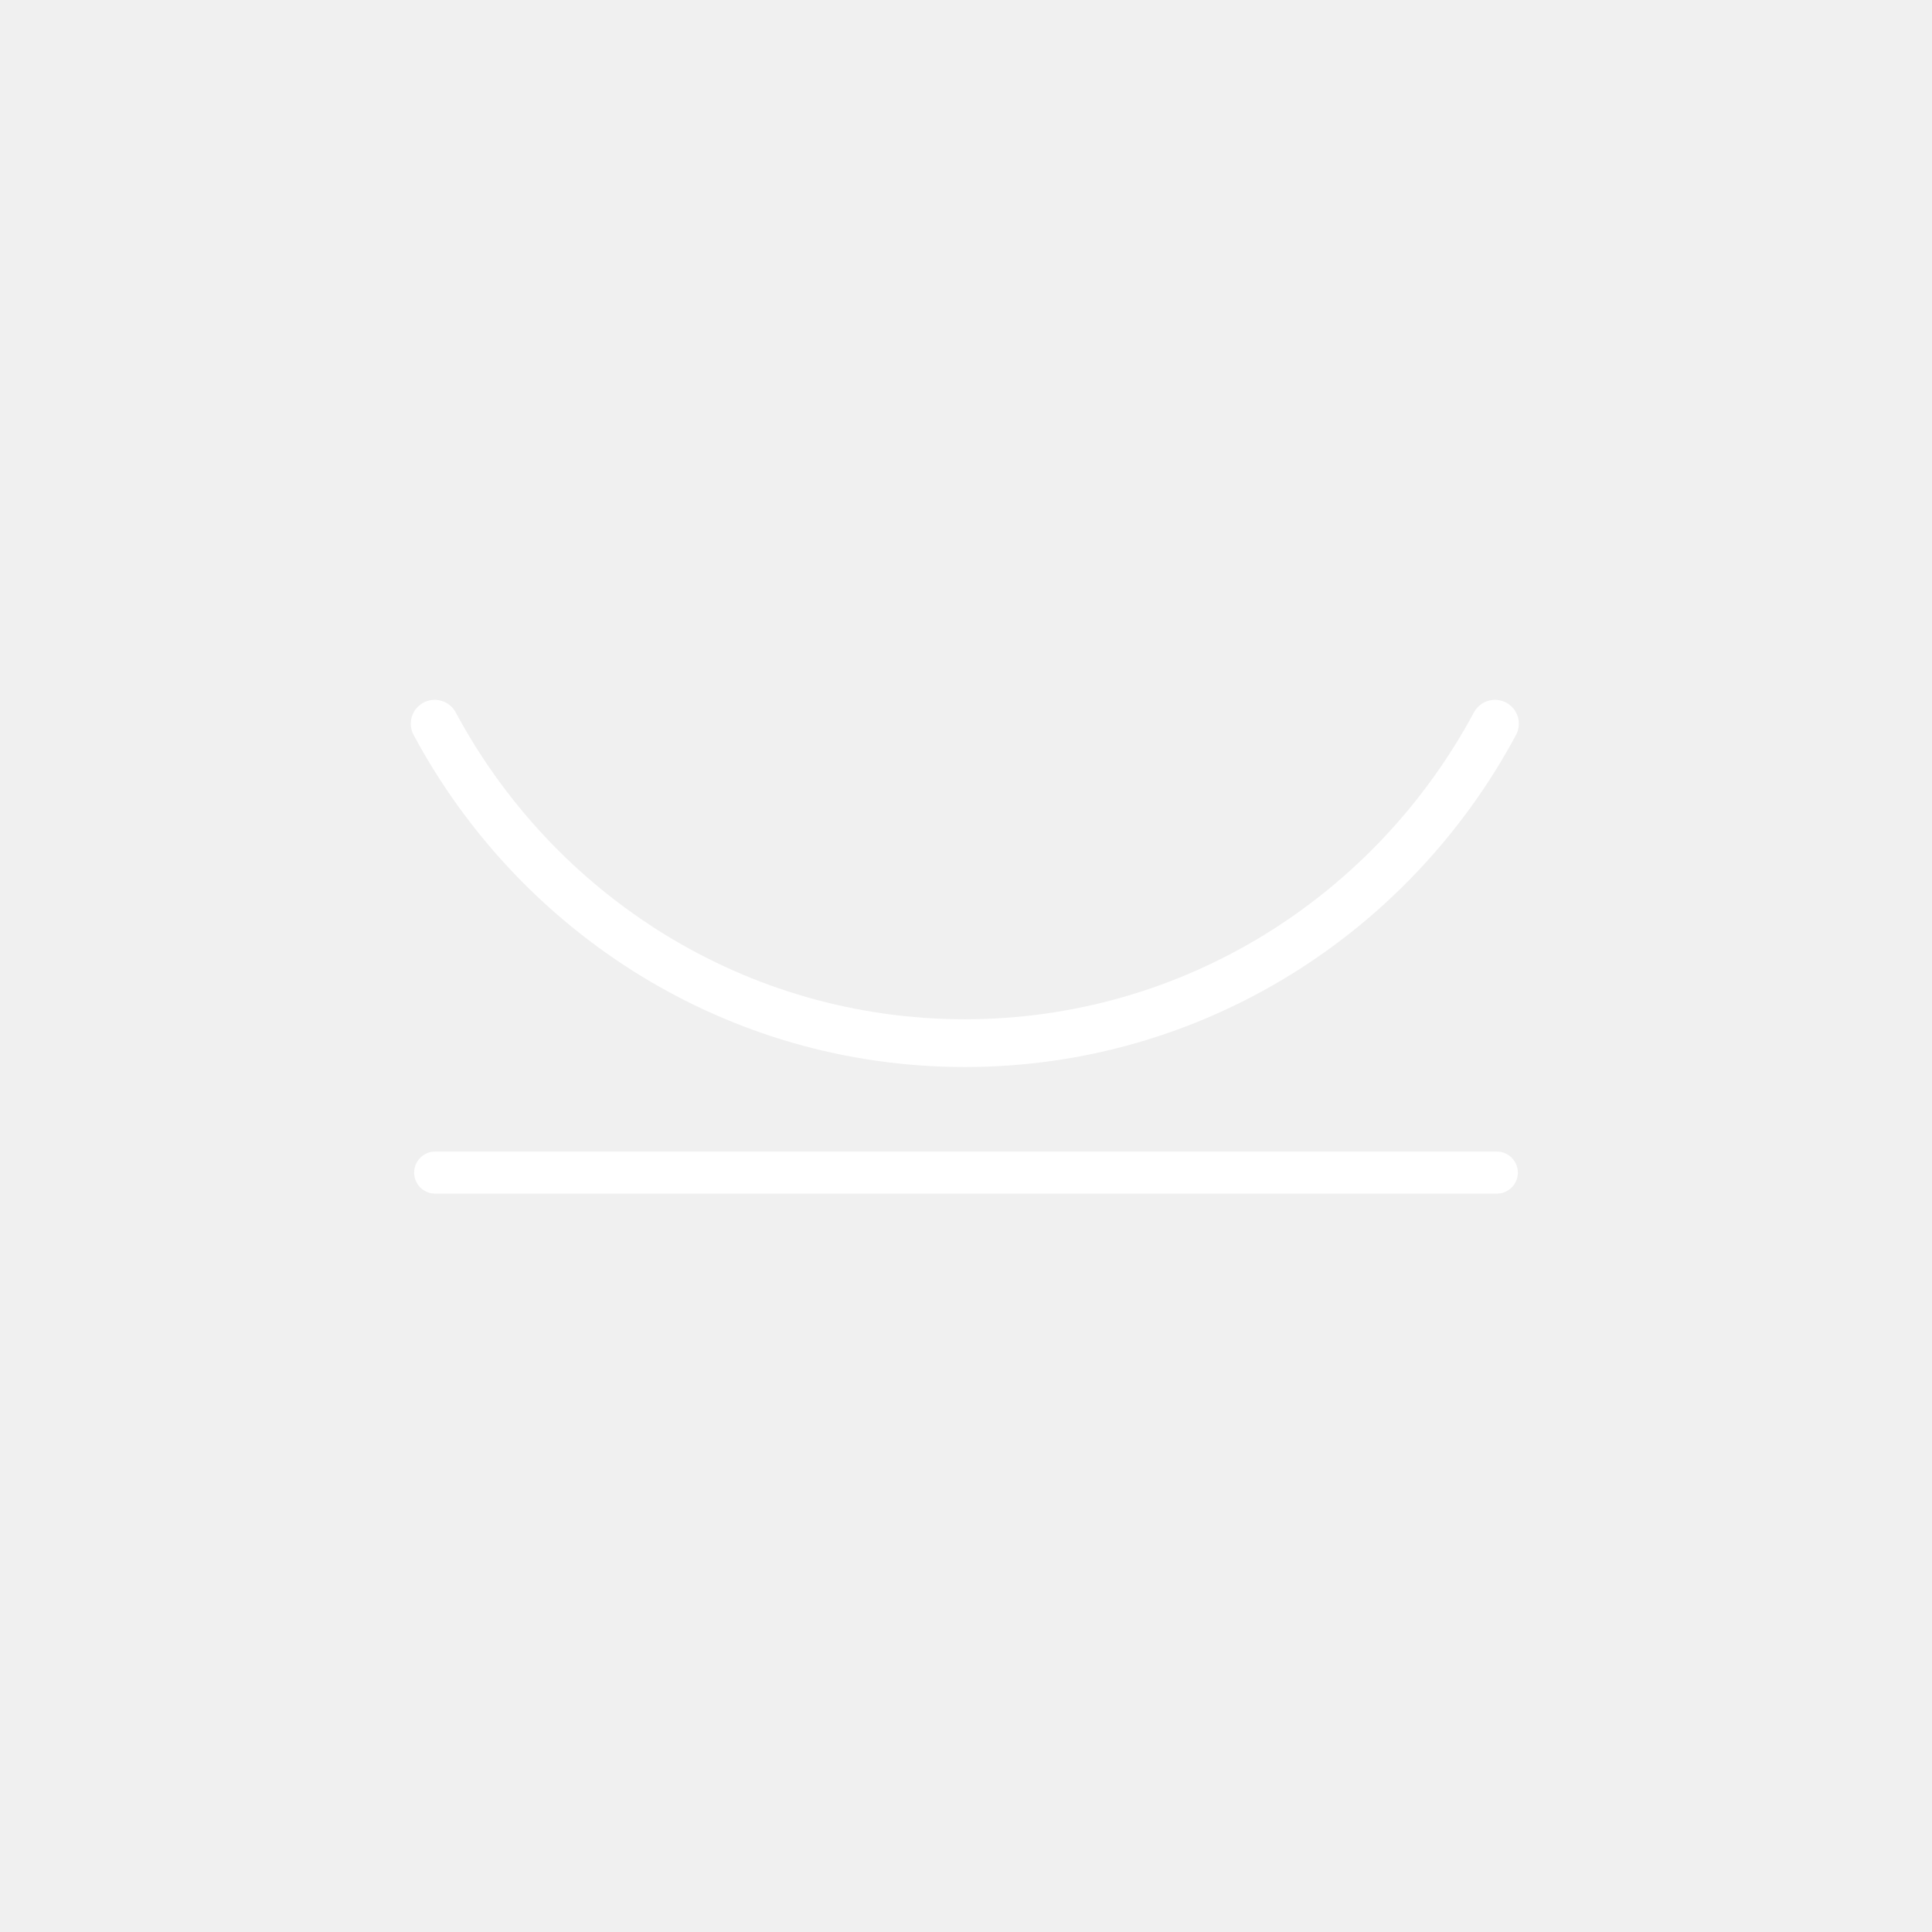
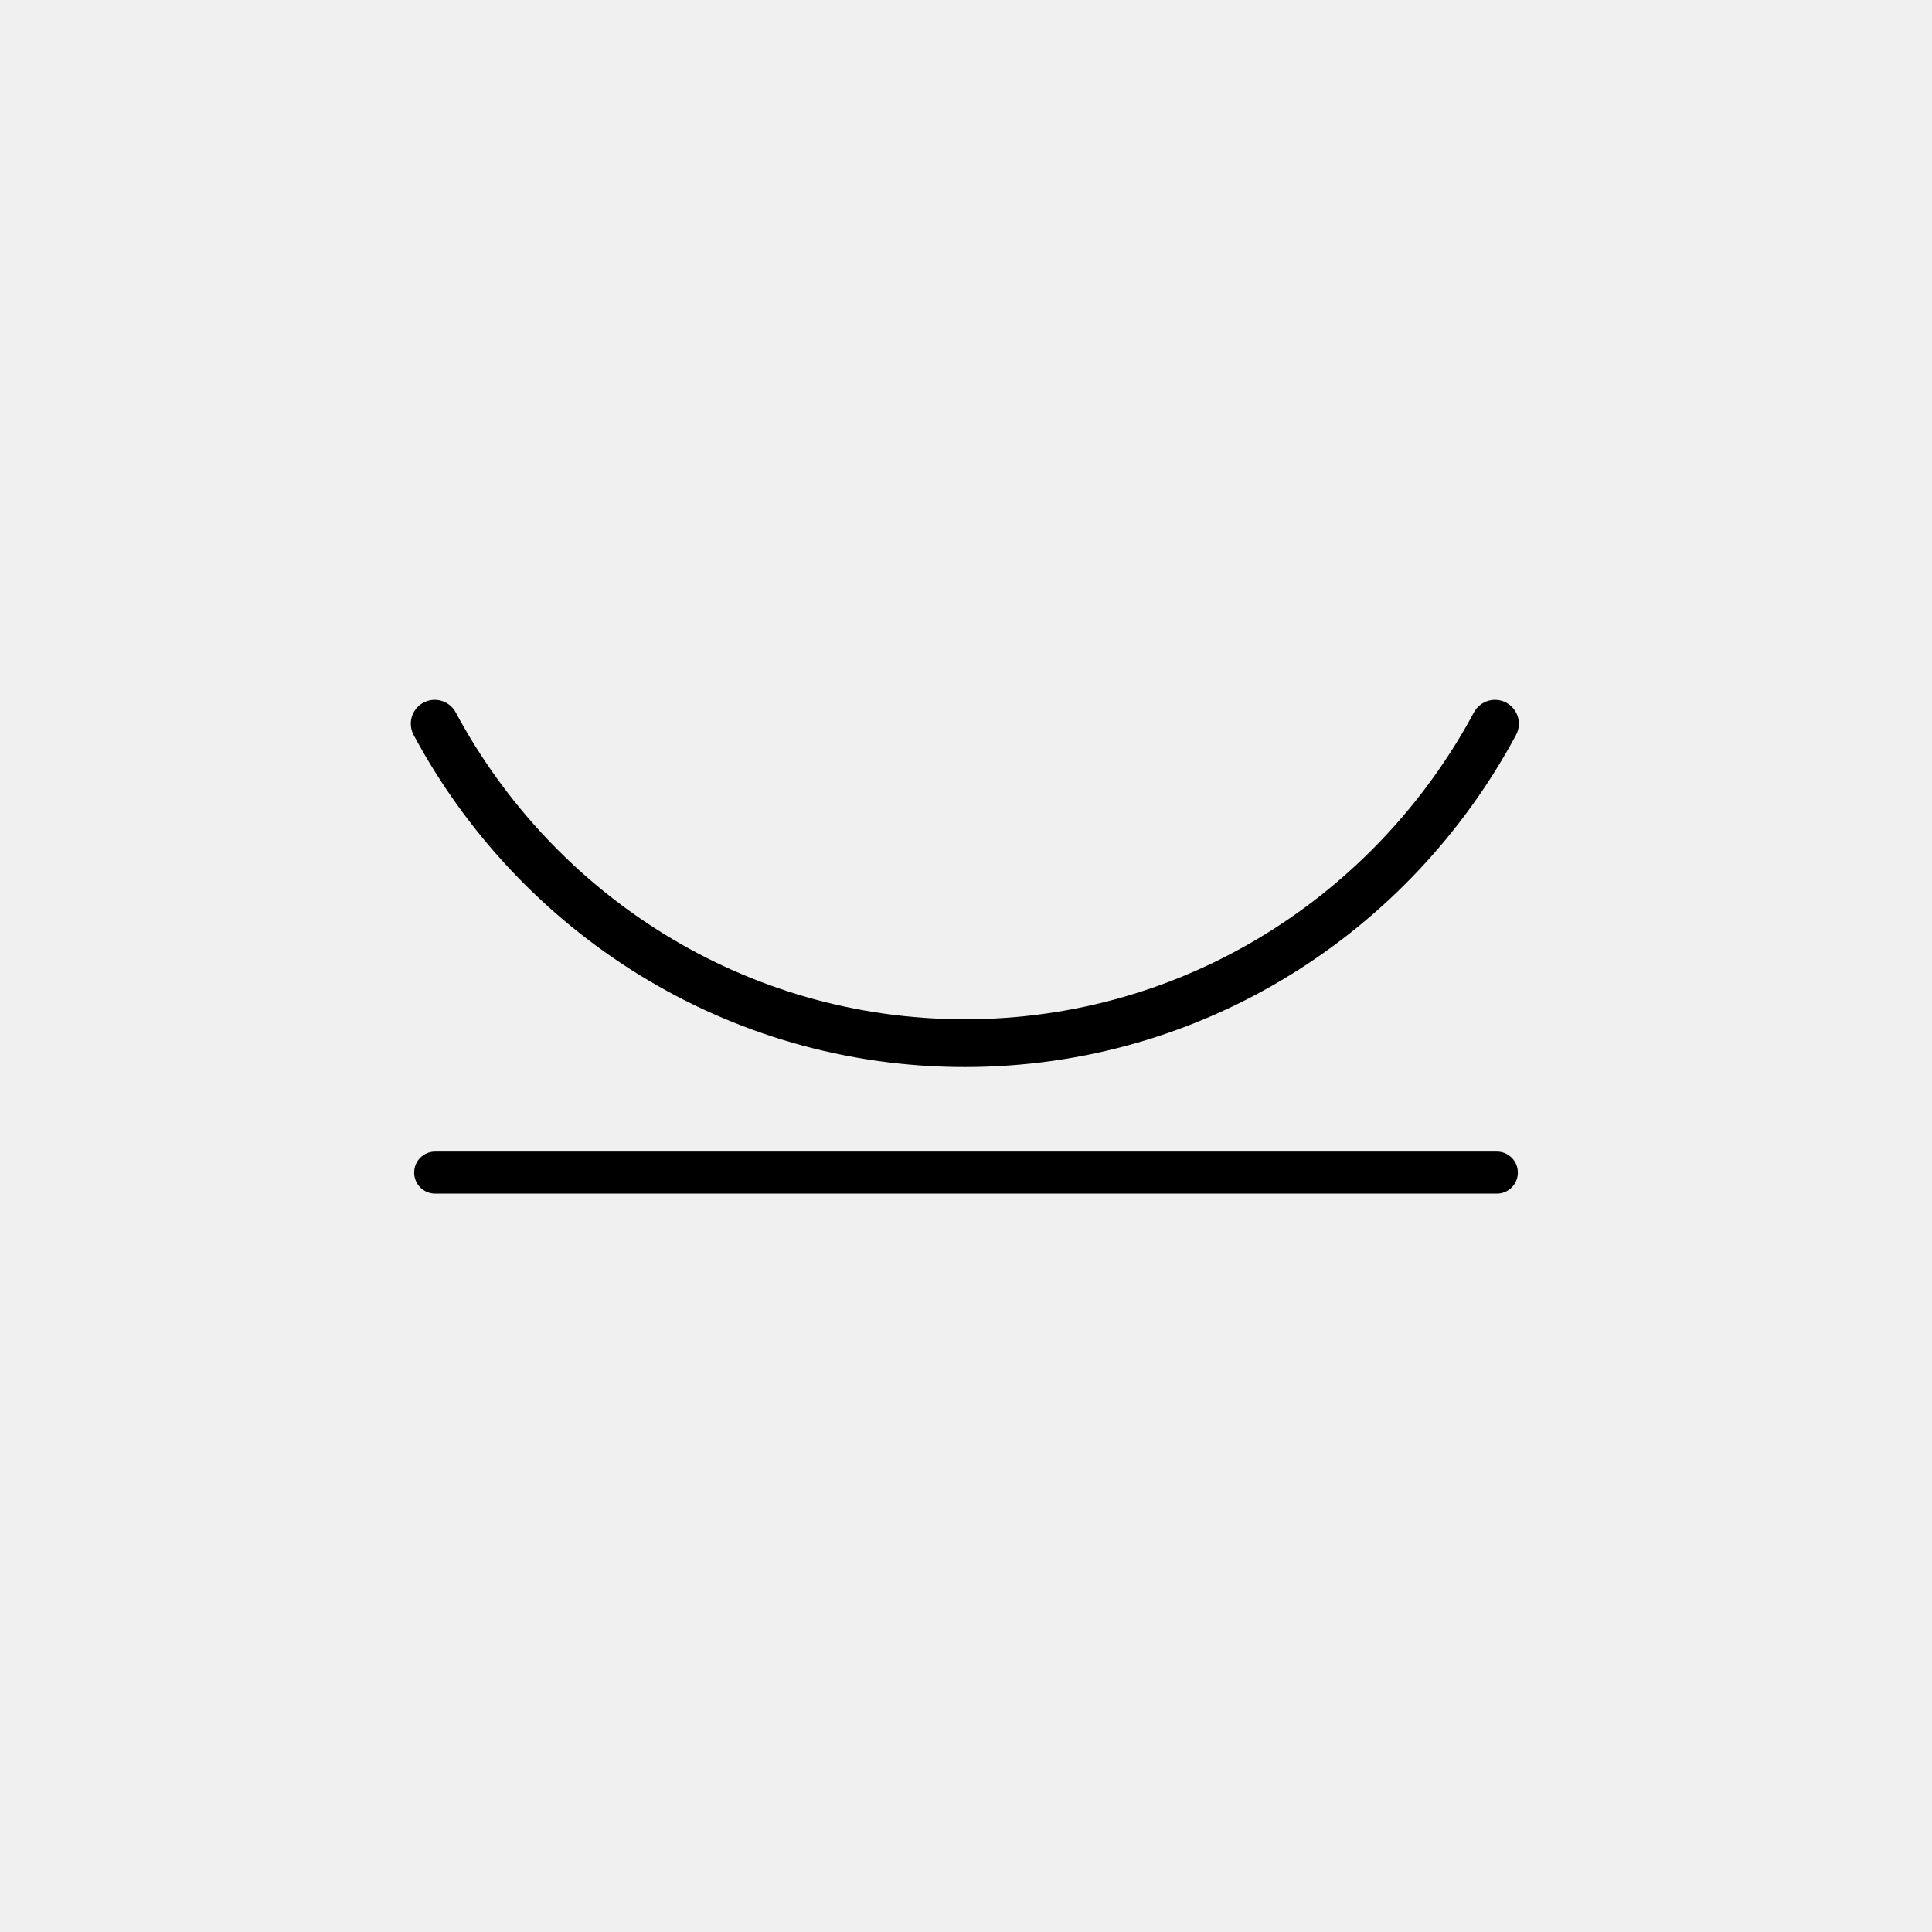
<svg xmlns="http://www.w3.org/2000/svg" id="Layer_1" viewBox="0 0 1080 1080">
  <defs>
    <style>
-         .cls-1{fill:#ffffff;}
-         .cls-2{fill:none;stroke:#ffffff;stroke-linecap:round;stroke-miterlimit:10;stroke-width:26.7px;}
+         .cls-1{fill:currentColor;}
+         .cls-2{fill:none;stroke:currentColor;stroke-linecap:round;stroke-miterlimit:10;stroke-width:26.7px;}
    </style>
  </defs>
  <rect class="cls-1" x="231.51" y="643.74" width="616.98" height="23.51" rx="11.76" ry="11.76" />
  <path class="cls-2" d="M835.69,404.56c-57.07,106.36-168.38,178.56-296.35,178.56-127.97,0-239.28-72.2-296.35-178.56" />
</svg>
